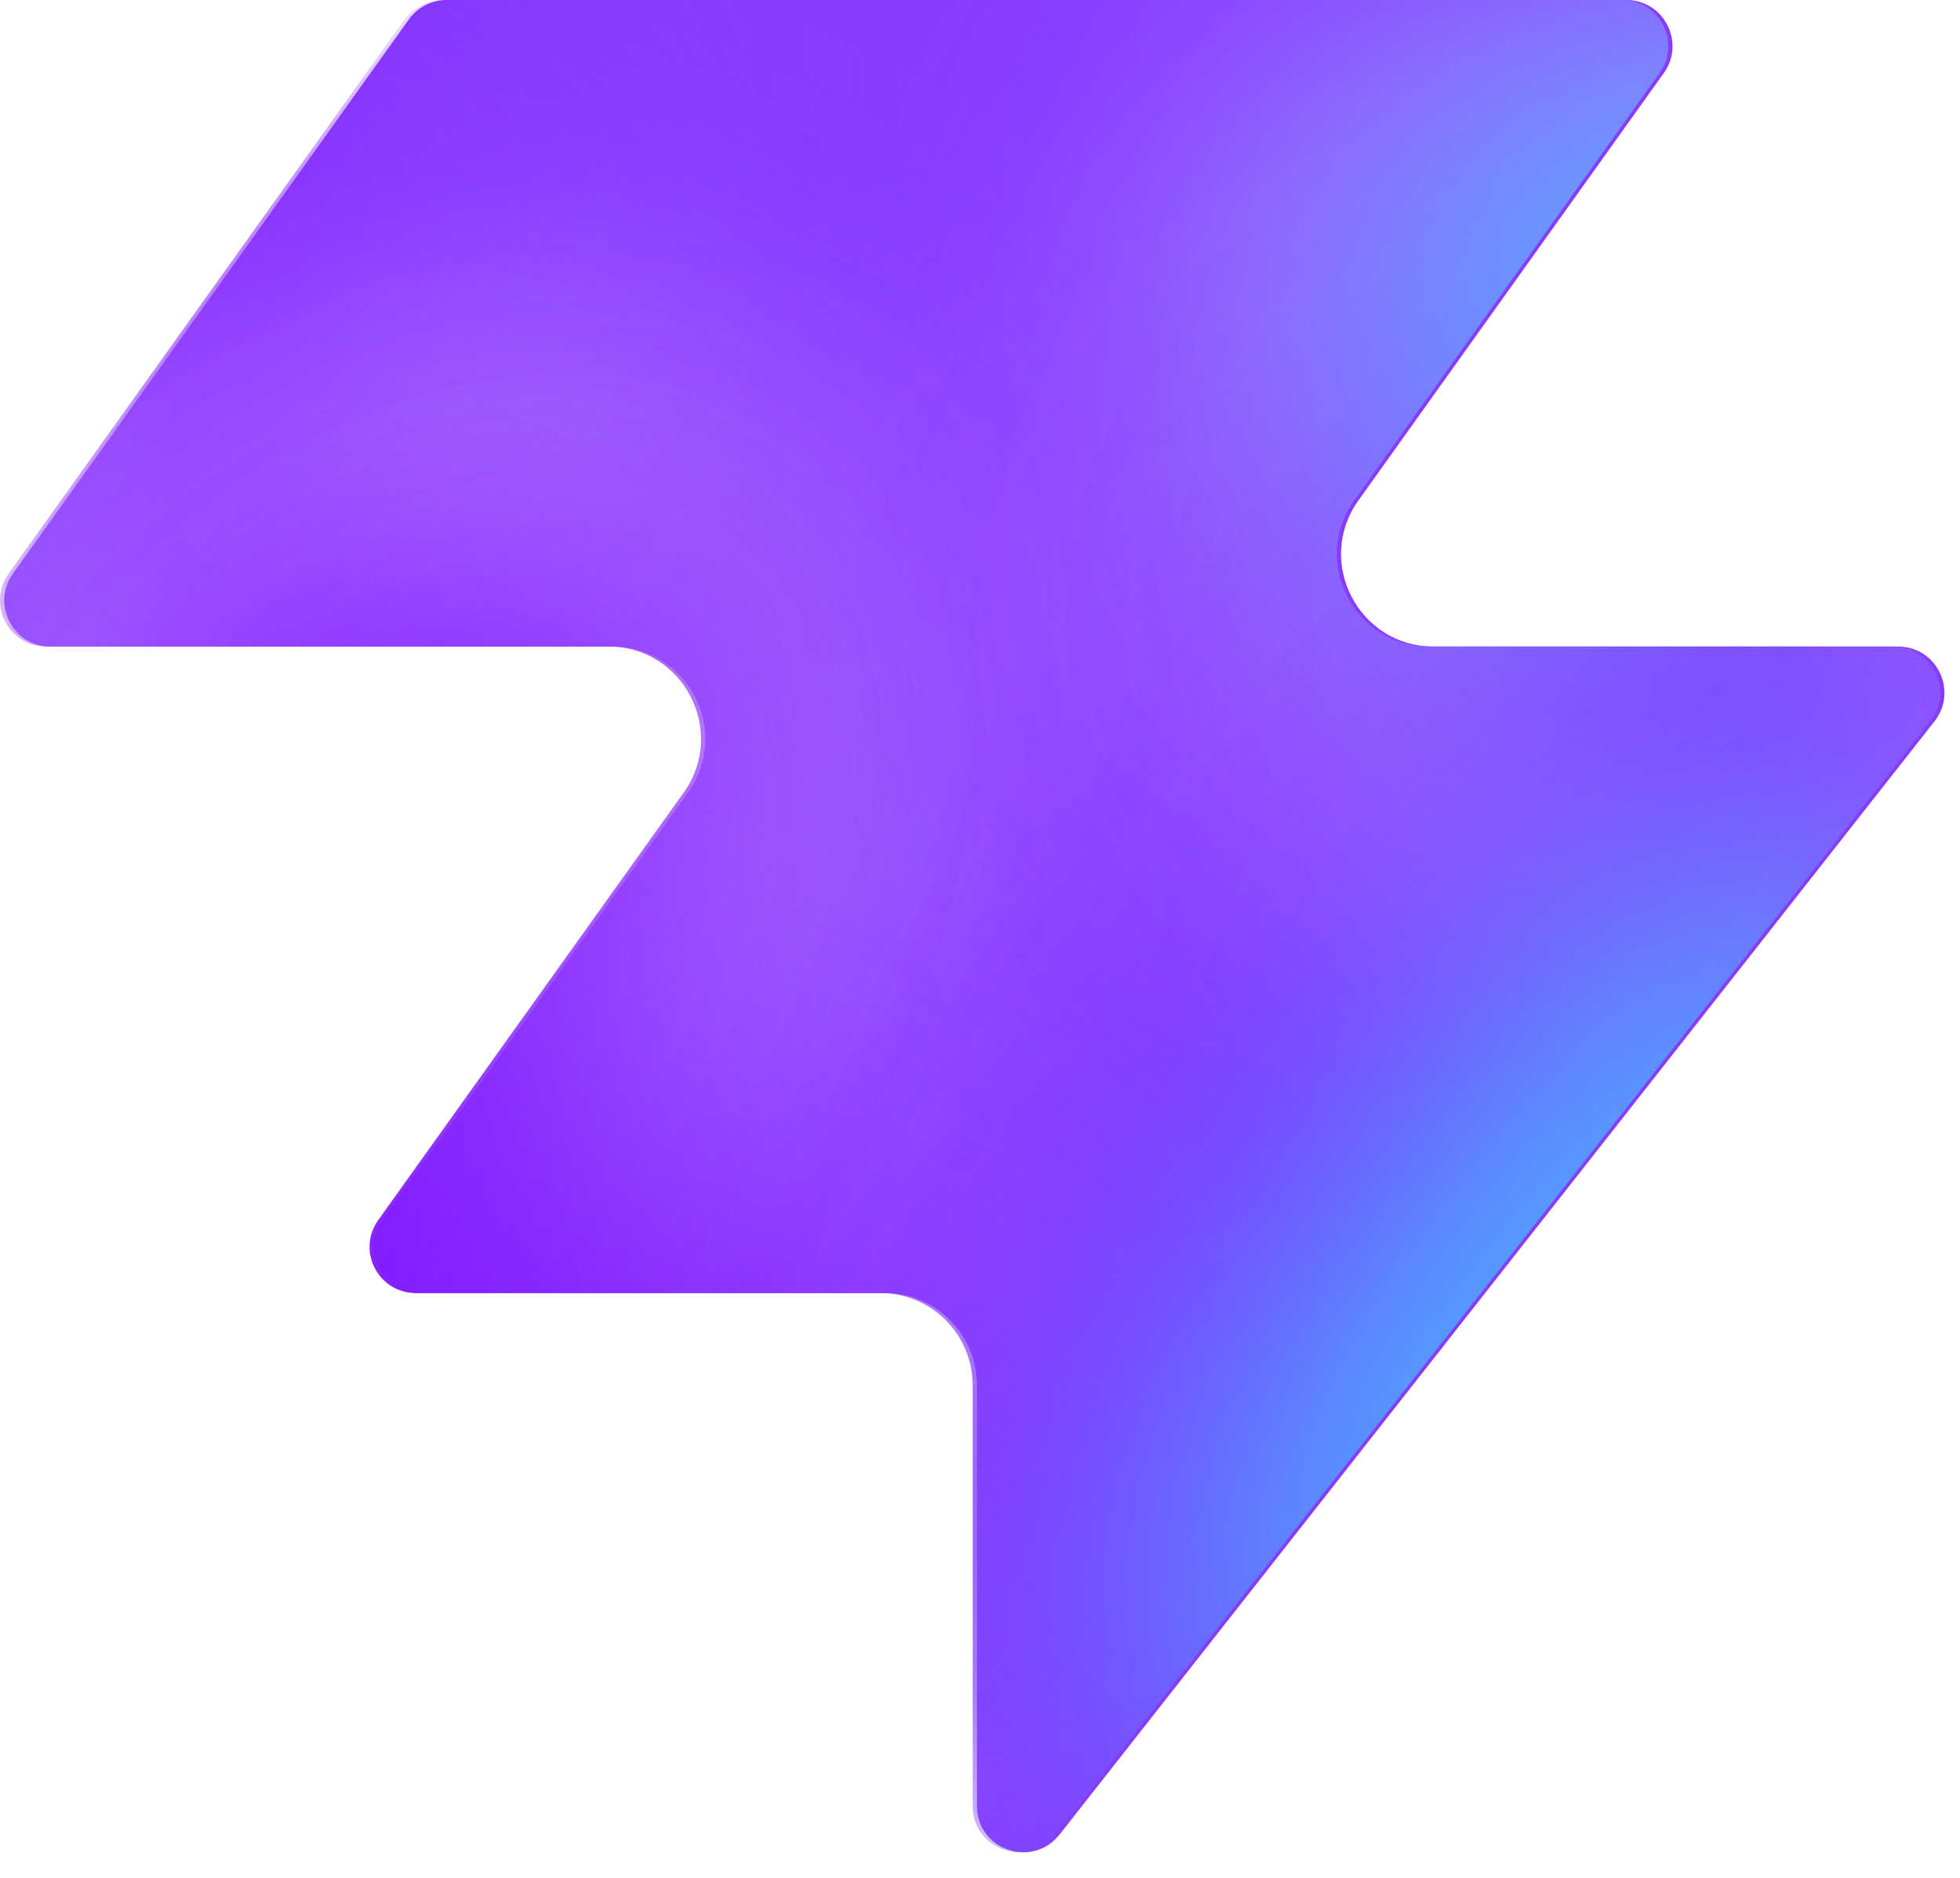
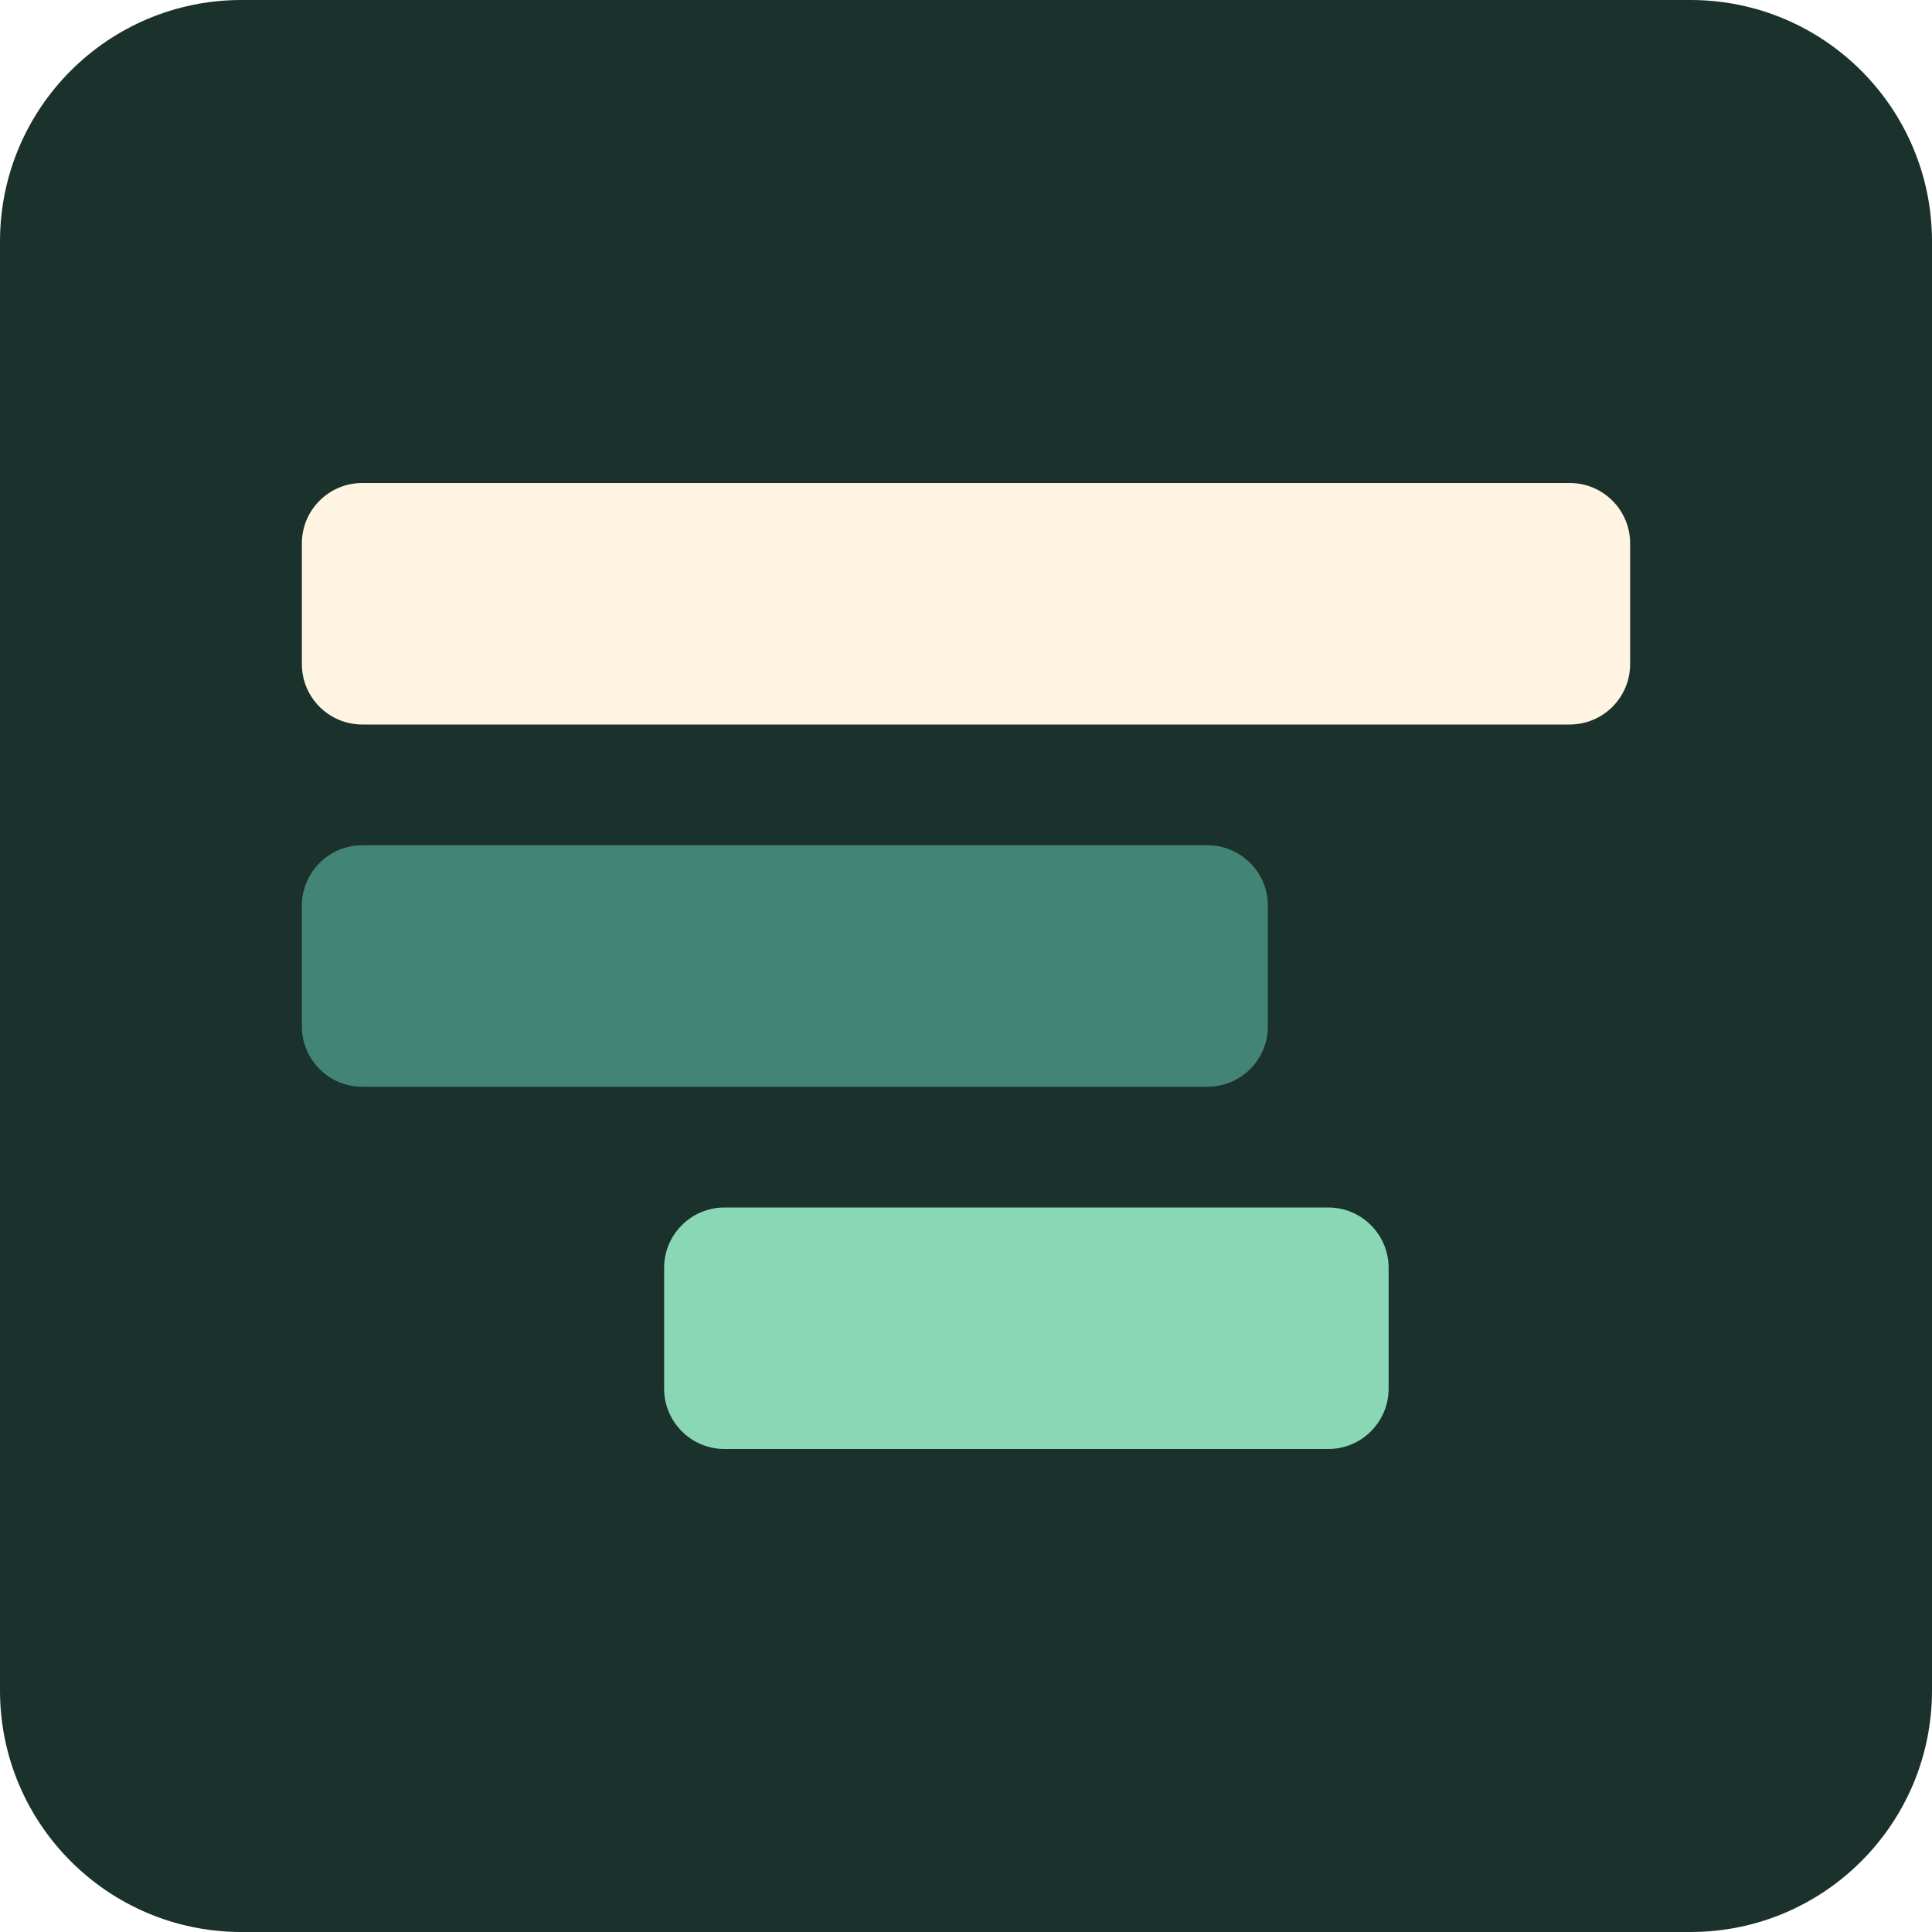
- <svg xmlns="http://www.w3.org/2000/svg" width="48" height="46" fill="none" viewBox="0 0 48 46">
-   <path fill="#863bff" d="M25.946 44.938c-.664.845-2.021.375-2.021-.698V33.937a2.26 2.26 0 0 0-2.262-2.262H10.287c-.92 0-1.456-1.04-.92-1.788l7.48-10.471c1.07-1.497 0-3.578-1.842-3.578H1.237c-.92 0-1.456-1.04-.92-1.788L10.013.474c.214-.297.556-.474.92-.474h28.894c.92 0 1.456 1.04.92 1.788l-7.48 10.471c-1.07 1.498 0 3.579 1.842 3.579h11.377c.943 0 1.473 1.088.89 1.83L25.947 44.94z" style="fill:#863bff;fill:color(display-p3 .525 .23 1);fill-opacity:1" />
-   <mask id="a" width="48" height="46" x="0" y="0" maskUnits="userSpaceOnUse" style="mask-type:alpha">
-     <path fill="#000" d="M25.842 44.938c-.664.844-2.021.375-2.021-.698V33.937a2.26 2.26 0 0 0-2.262-2.262H10.183c-.92 0-1.456-1.04-.92-1.788l7.48-10.471c1.07-1.498 0-3.579-1.842-3.579H1.133c-.92 0-1.456-1.04-.92-1.787L9.91.473c.214-.297.556-.474.92-.474h28.894c.92 0 1.456 1.04.92 1.788l-7.48 10.471c-1.07 1.498 0 3.578 1.842 3.578h11.377c.943 0 1.473 1.088.89 1.832L25.843 44.94z" style="fill:#000;fill-opacity:1" />
-   </mask>
-   <g mask="url(#a)">
-     <g filter="url(#b)">
-       <ellipse cx="5.508" cy="14.704" fill="#ede6ff" rx="5.508" ry="14.704" style="fill:#ede6ff;fill:color(display-p3 .927 .903 1);fill-opacity:1" transform="matrix(.00324 1 1 -.00324 -4.47 31.516)" />
-     </g>
-     <g filter="url(#c)">
-       <ellipse cx="10.399" cy="29.851" fill="#ede6ff" rx="10.399" ry="29.851" style="fill:#ede6ff;fill:color(display-p3 .927 .903 1);fill-opacity:1" transform="matrix(.00324 1 1 -.00324 -39.328 7.883)" />
-     </g>
-     <g filter="url(#d)">
-       <ellipse cx="5.508" cy="30.487" fill="#7e14ff" rx="5.508" ry="30.487" style="fill:#7e14ff;fill:color(display-p3 .492 .077 1);fill-opacity:1" transform="rotate(89.814 -25.913 -14.639)scale(1 -1)" />
-     </g>
-     <g filter="url(#e)">
-       <ellipse cx="5.508" cy="30.599" fill="#7e14ff" rx="5.508" ry="30.599" style="fill:#7e14ff;fill:color(display-p3 .492 .077 1);fill-opacity:1" transform="rotate(89.814 -32.644 -3.334)scale(1 -1)" />
-     </g>
-     <g filter="url(#f)">
-       <ellipse cx="5.508" cy="30.599" fill="#7e14ff" rx="5.508" ry="30.599" style="fill:#7e14ff;fill:color(display-p3 .492 .077 1);fill-opacity:1" transform="matrix(.00324 1 1 -.00324 -34.34 30.47)" />
-     </g>
-     <g filter="url(#g)">
-       <ellipse cx="14.072" cy="22.078" fill="#ede6ff" rx="14.072" ry="22.078" style="fill:#ede6ff;fill:color(display-p3 .927 .903 1);fill-opacity:1" transform="rotate(93.35 24.506 48.493)scale(-1 1)" />
-     </g>
-     <g filter="url(#h)">
-       <ellipse cx="3.47" cy="21.501" fill="#7e14ff" rx="3.47" ry="21.501" style="fill:#7e14ff;fill:color(display-p3 .492 .077 1);fill-opacity:1" transform="rotate(89.009 28.708 47.59)scale(-1 1)" />
-     </g>
-     <g filter="url(#i)">
-       <ellipse cx="3.47" cy="21.501" fill="#7e14ff" rx="3.47" ry="21.501" style="fill:#7e14ff;fill:color(display-p3 .492 .077 1);fill-opacity:1" transform="rotate(89.009 28.708 47.59)scale(-1 1)" />
-     </g>
-     <g filter="url(#j)">
-       <ellipse cx=".387" cy="8.972" fill="#7e14ff" rx="4.407" ry="29.108" style="fill:#7e14ff;fill:color(display-p3 .492 .077 1);fill-opacity:1" transform="rotate(39.51 .387 8.972)" />
-     </g>
-     <g filter="url(#k)">
-       <ellipse cx="47.523" cy="-6.092" fill="#7e14ff" rx="4.407" ry="29.108" style="fill:#7e14ff;fill:color(display-p3 .492 .077 1);fill-opacity:1" transform="rotate(37.892 47.523 -6.092)" />
-     </g>
-     <g filter="url(#l)">
-       <ellipse cx="41.412" cy="6.333" fill="#47bfff" rx="5.971" ry="9.665" style="fill:#47bfff;fill:color(display-p3 .28 .748 1);fill-opacity:1" transform="rotate(37.892 41.412 6.333)" />
-     </g>
-     <g filter="url(#m)">
-       <ellipse cx="-1.879" cy="38.332" fill="#7e14ff" rx="4.407" ry="29.108" style="fill:#7e14ff;fill:color(display-p3 .492 .077 1);fill-opacity:1" transform="rotate(37.892 -1.88 38.332)" />
-     </g>
-     <g filter="url(#n)">
-       <ellipse cx="-1.879" cy="38.332" fill="#7e14ff" rx="4.407" ry="29.108" style="fill:#7e14ff;fill:color(display-p3 .492 .077 1);fill-opacity:1" transform="rotate(37.892 -1.88 38.332)" />
-     </g>
-     <g filter="url(#o)">
-       <ellipse cx="35.651" cy="29.907" fill="#7e14ff" rx="4.407" ry="29.108" style="fill:#7e14ff;fill:color(display-p3 .492 .077 1);fill-opacity:1" transform="rotate(37.892 35.651 29.907)" />
-     </g>
-     <g filter="url(#p)">
-       <ellipse cx="38.418" cy="32.4" fill="#47bfff" rx="5.971" ry="15.297" style="fill:#47bfff;fill:color(display-p3 .28 .748 1);fill-opacity:1" transform="rotate(37.892 38.418 32.4)" />
-     </g>
-   </g>
-   <defs>
-     <filter id="b" width="60.045" height="41.654" x="-19.77" y="16.149" color-interpolation-filters="sRGB" filterUnits="userSpaceOnUse">
-       <feFlood flood-opacity="0" result="BackgroundImageFix" />
-       <feBlend in="SourceGraphic" in2="BackgroundImageFix" result="shape" />
-       <feGaussianBlur result="effect1_foregroundBlur_2002_17158" stdDeviation="7.659" />
-     </filter>
-     <filter id="c" width="90.34" height="51.437" x="-54.613" y="-7.533" color-interpolation-filters="sRGB" filterUnits="userSpaceOnUse">
-       <feFlood flood-opacity="0" result="BackgroundImageFix" />
-       <feBlend in="SourceGraphic" in2="BackgroundImageFix" result="shape" />
-       <feGaussianBlur result="effect1_foregroundBlur_2002_17158" stdDeviation="7.659" />
-     </filter>
-     <filter id="d" width="79.355" height="29.4" x="-49.64" y="2.03" color-interpolation-filters="sRGB" filterUnits="userSpaceOnUse">
-       <feFlood flood-opacity="0" result="BackgroundImageFix" />
-       <feBlend in="SourceGraphic" in2="BackgroundImageFix" result="shape" />
-       <feGaussianBlur result="effect1_foregroundBlur_2002_17158" stdDeviation="4.596" />
-     </filter>
-     <filter id="e" width="79.579" height="29.4" x="-45.045" y="20.029" color-interpolation-filters="sRGB" filterUnits="userSpaceOnUse">
-       <feFlood flood-opacity="0" result="BackgroundImageFix" />
-       <feBlend in="SourceGraphic" in2="BackgroundImageFix" result="shape" />
-       <feGaussianBlur result="effect1_foregroundBlur_2002_17158" stdDeviation="4.596" />
-     </filter>
-     <filter id="f" width="79.579" height="29.4" x="-43.513" y="21.178" color-interpolation-filters="sRGB" filterUnits="userSpaceOnUse">
-       <feFlood flood-opacity="0" result="BackgroundImageFix" />
-       <feBlend in="SourceGraphic" in2="BackgroundImageFix" result="shape" />
-       <feGaussianBlur result="effect1_foregroundBlur_2002_17158" stdDeviation="4.596" />
-     </filter>
-     <filter id="g" width="74.749" height="58.852" x="15.756" y="-17.901" color-interpolation-filters="sRGB" filterUnits="userSpaceOnUse">
-       <feFlood flood-opacity="0" result="BackgroundImageFix" />
-       <feBlend in="SourceGraphic" in2="BackgroundImageFix" result="shape" />
-       <feGaussianBlur result="effect1_foregroundBlur_2002_17158" stdDeviation="7.659" />
-     </filter>
-     <filter id="h" width="61.377" height="25.362" x="23.548" y="2.284" color-interpolation-filters="sRGB" filterUnits="userSpaceOnUse">
-       <feFlood flood-opacity="0" result="BackgroundImageFix" />
-       <feBlend in="SourceGraphic" in2="BackgroundImageFix" result="shape" />
-       <feGaussianBlur result="effect1_foregroundBlur_2002_17158" stdDeviation="4.596" />
-     </filter>
-     <filter id="i" width="61.377" height="25.362" x="23.548" y="2.284" color-interpolation-filters="sRGB" filterUnits="userSpaceOnUse">
-       <feFlood flood-opacity="0" result="BackgroundImageFix" />
-       <feBlend in="SourceGraphic" in2="BackgroundImageFix" result="shape" />
-       <feGaussianBlur result="effect1_foregroundBlur_2002_17158" stdDeviation="4.596" />
-     </filter>
-     <filter id="j" width="56.045" height="63.649" x="-27.636" y="-22.853" color-interpolation-filters="sRGB" filterUnits="userSpaceOnUse">
-       <feFlood flood-opacity="0" result="BackgroundImageFix" />
-       <feBlend in="SourceGraphic" in2="BackgroundImageFix" result="shape" />
-       <feGaussianBlur result="effect1_foregroundBlur_2002_17158" stdDeviation="4.596" />
-     </filter>
-     <filter id="k" width="54.814" height="64.646" x="20.116" y="-38.415" color-interpolation-filters="sRGB" filterUnits="userSpaceOnUse">
-       <feFlood flood-opacity="0" result="BackgroundImageFix" />
-       <feBlend in="SourceGraphic" in2="BackgroundImageFix" result="shape" />
-       <feGaussianBlur result="effect1_foregroundBlur_2002_17158" stdDeviation="4.596" />
-     </filter>
-     <filter id="l" width="33.541" height="35.313" x="24.641" y="-11.323" color-interpolation-filters="sRGB" filterUnits="userSpaceOnUse">
-       <feFlood flood-opacity="0" result="BackgroundImageFix" />
-       <feBlend in="SourceGraphic" in2="BackgroundImageFix" result="shape" />
-       <feGaussianBlur result="effect1_foregroundBlur_2002_17158" stdDeviation="4.596" />
-     </filter>
-     <filter id="m" width="54.814" height="64.646" x="-29.286" y="6.009" color-interpolation-filters="sRGB" filterUnits="userSpaceOnUse">
-       <feFlood flood-opacity="0" result="BackgroundImageFix" />
-       <feBlend in="SourceGraphic" in2="BackgroundImageFix" result="shape" />
-       <feGaussianBlur result="effect1_foregroundBlur_2002_17158" stdDeviation="4.596" />
-     </filter>
-     <filter id="n" width="54.814" height="64.646" x="-29.286" y="6.009" color-interpolation-filters="sRGB" filterUnits="userSpaceOnUse">
-       <feFlood flood-opacity="0" result="BackgroundImageFix" />
-       <feBlend in="SourceGraphic" in2="BackgroundImageFix" result="shape" />
-       <feGaussianBlur result="effect1_foregroundBlur_2002_17158" stdDeviation="4.596" />
-     </filter>
-     <filter id="o" width="54.814" height="64.646" x="8.244" y="-2.416" color-interpolation-filters="sRGB" filterUnits="userSpaceOnUse">
-       <feFlood flood-opacity="0" result="BackgroundImageFix" />
-       <feBlend in="SourceGraphic" in2="BackgroundImageFix" result="shape" />
-       <feGaussianBlur result="effect1_foregroundBlur_2002_17158" stdDeviation="4.596" />
-     </filter>
-     <filter id="p" width="39.409" height="43.623" x="18.713" y="10.588" color-interpolation-filters="sRGB" filterUnits="userSpaceOnUse">
-       <feFlood flood-opacity="0" result="BackgroundImageFix" />
-       <feBlend in="SourceGraphic" in2="BackgroundImageFix" result="shape" />
-       <feGaussianBlur result="effect1_foregroundBlur_2002_17158" stdDeviation="4.596" />
-     </filter>
-   </defs>
+ <svg xmlns="http://www.w3.org/2000/svg" viewBox="0 0 32 32">
+   <rect width="32" height="32" rx="4" fill="#1a312c" />
+   <rect x="5" y="8" width="22" height="4" rx="1" fill="#fff4e1" />
+   <rect x="5" y="14" width="16" height="4" rx="1" fill="#428475" />
+   <rect x="11" y="20" width="12" height="4" rx="1" fill="#89d7b7" />
</svg>
